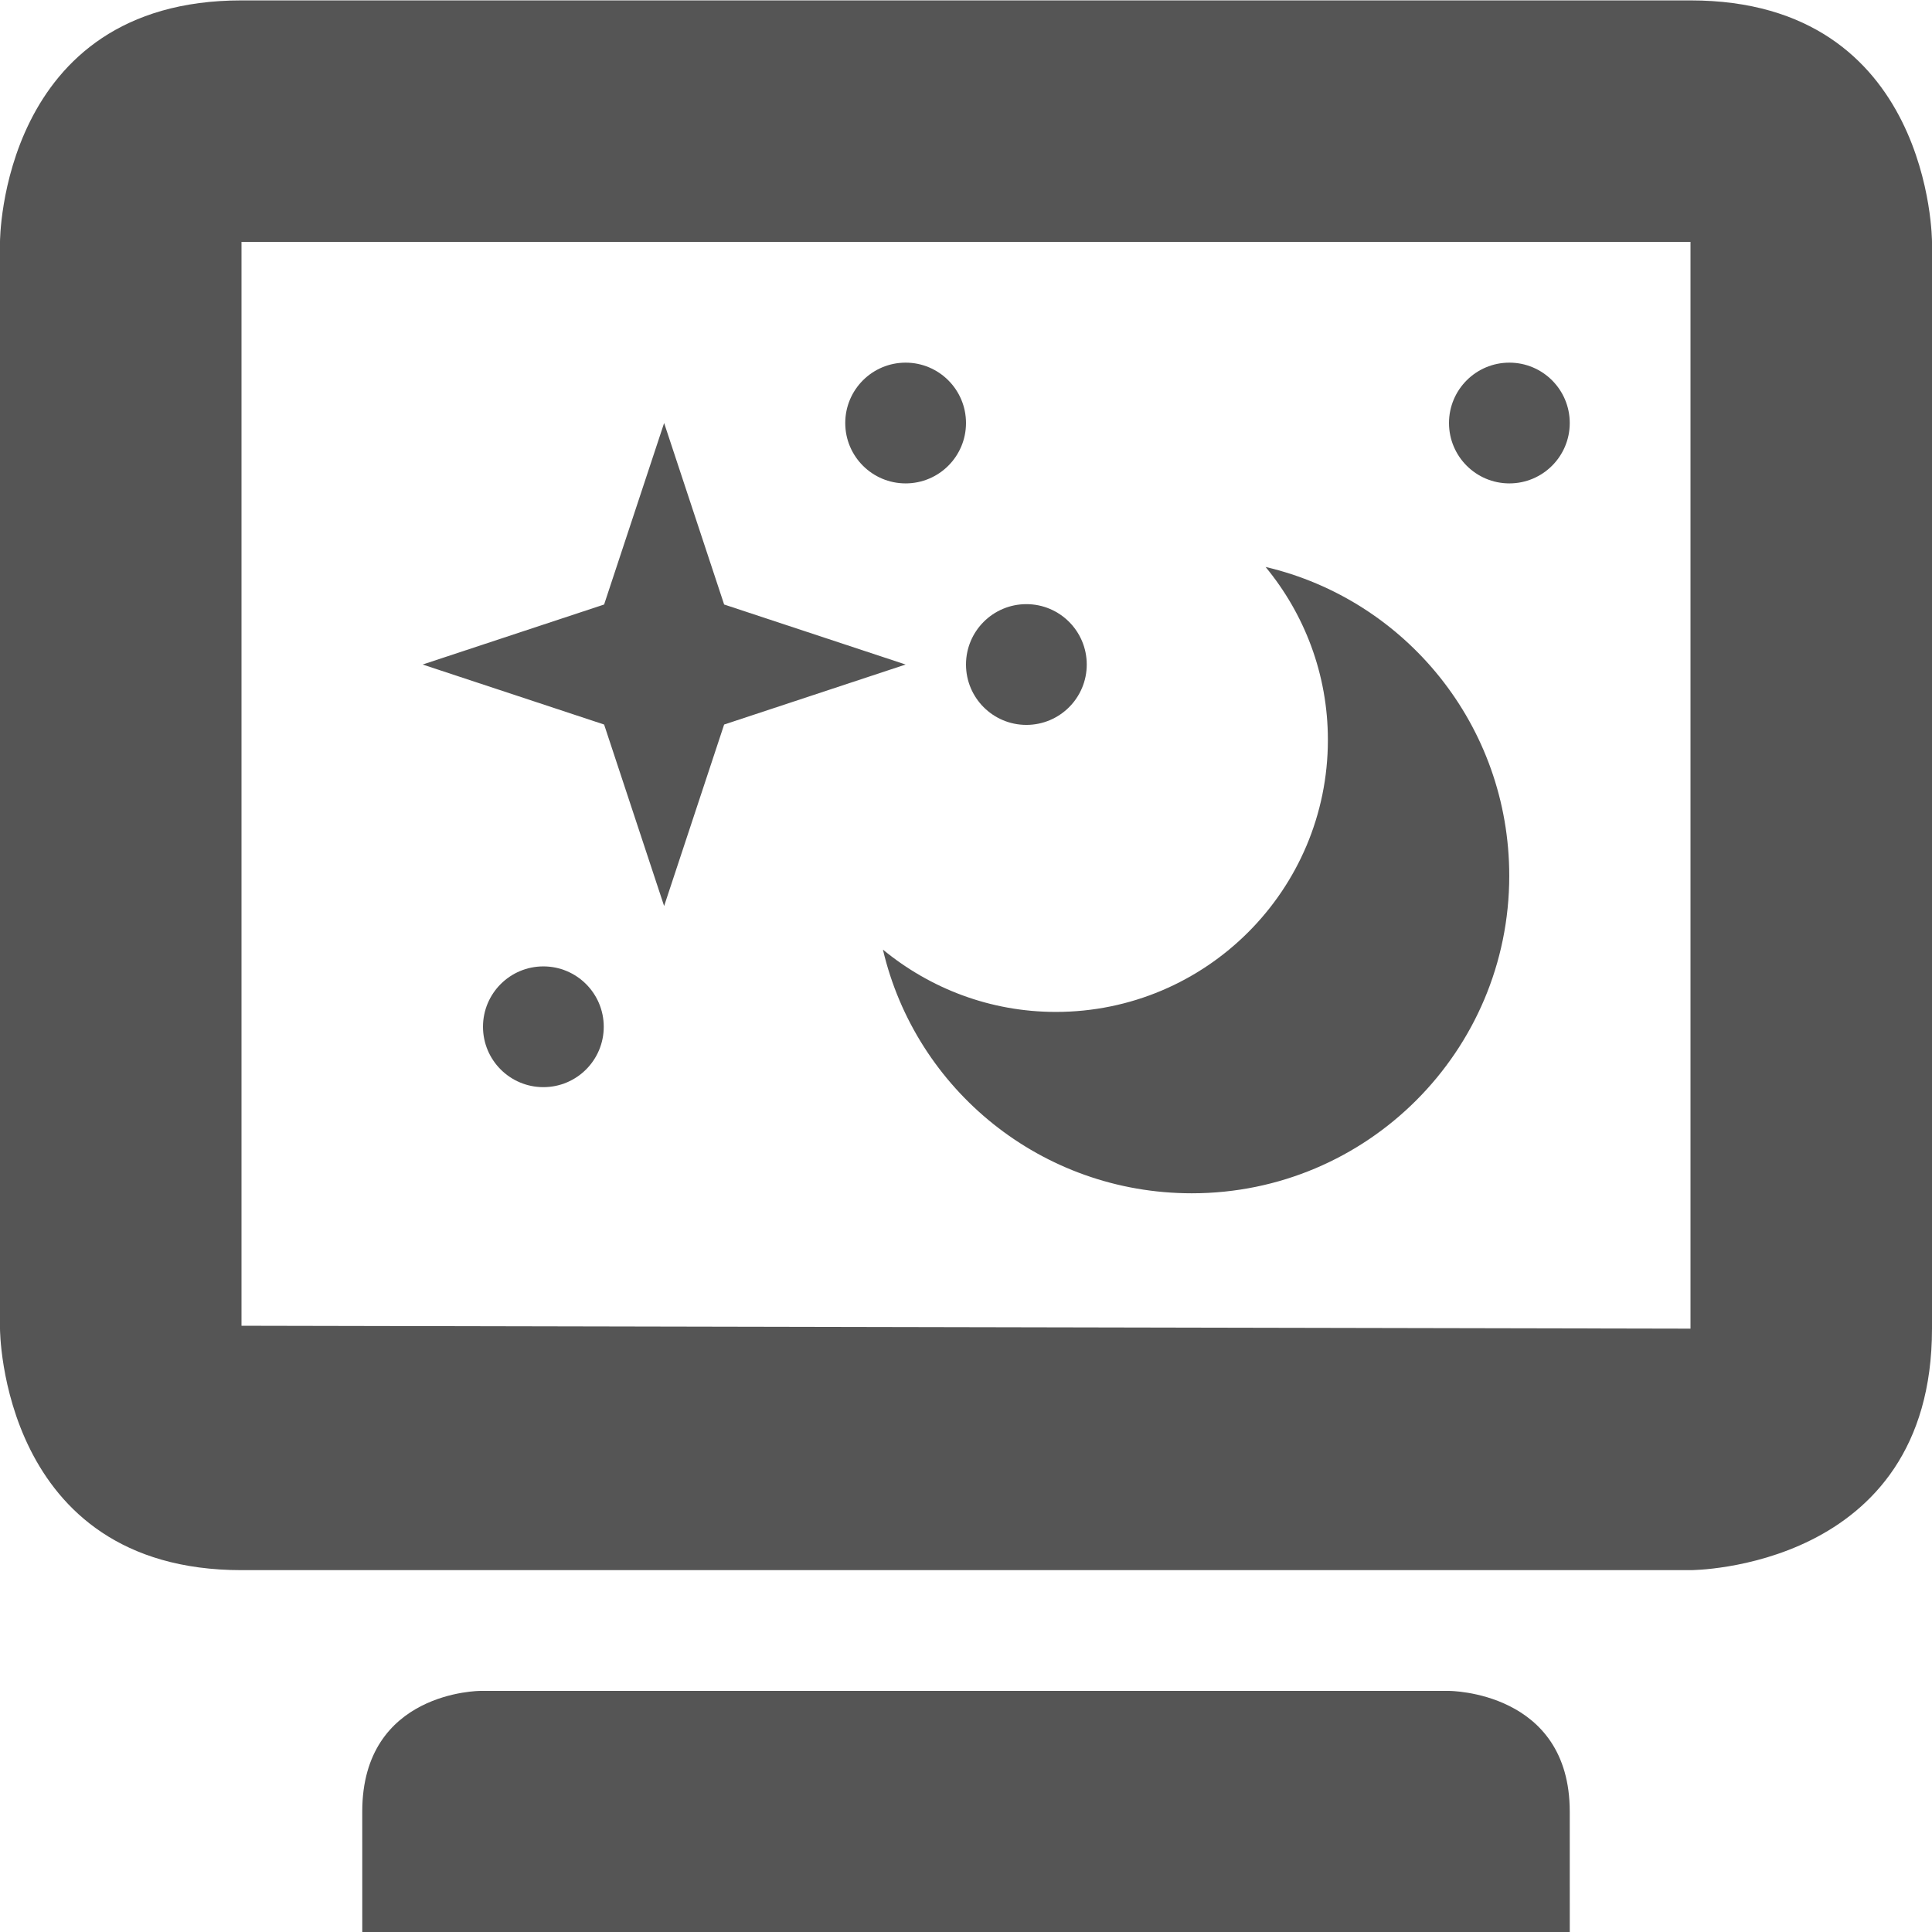
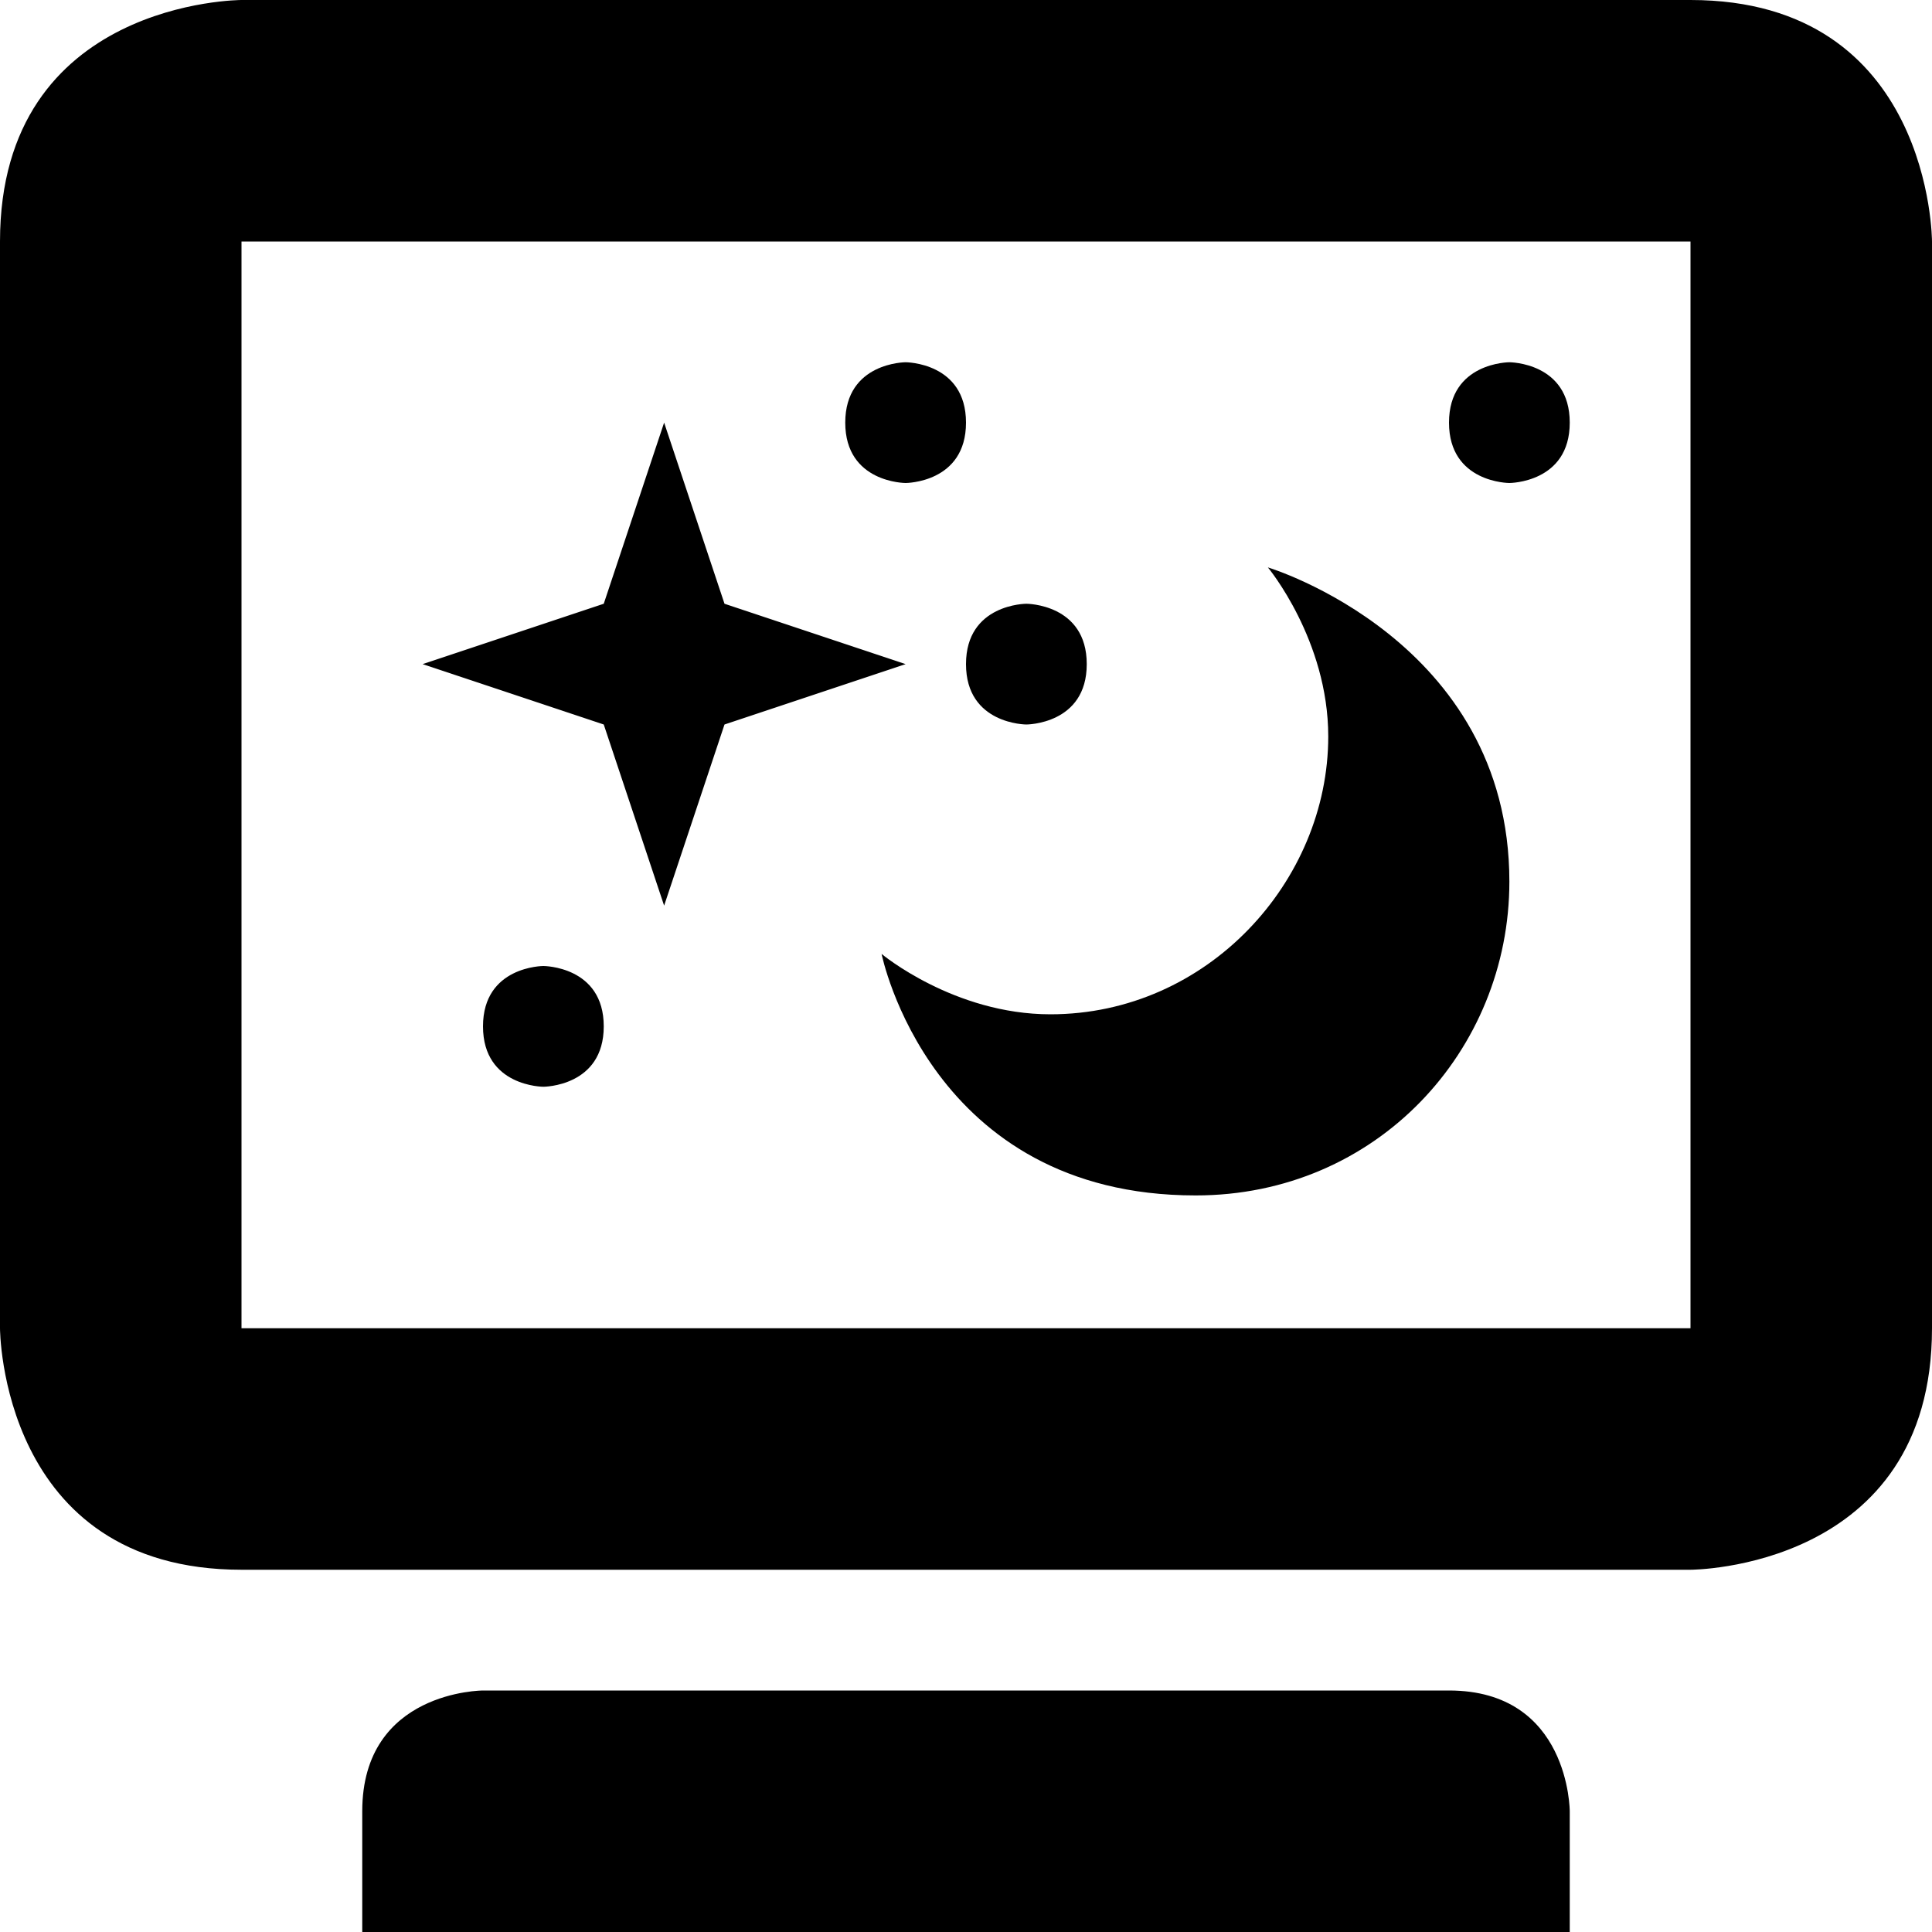
- <svg xmlns="http://www.w3.org/2000/svg" xmlns:ns1="http://www.openswatchbook.org/uri/2009/osb" height="16" id="svg7384" style="enable-background:new" version="1.1" width="16">
-   <defs id="defs7386">
-     <linearGradient id="linearGradient5606" ns1:paint="solid">
-       <stop id="stop5608" offset="0" style="stop-color:#000000;stop-opacity:1;" />
-     </linearGradient>
-     <filter id="filter7554" style="color-interpolation-filters:sRGB">
-       <feBlend id="feBlend7556" in2="BackgroundImage" mode="darken" />
-     </filter>
-   </defs>
-   <g id="layer9" style="display:inline" transform="translate(-765.0002,-60.9967)" />
-   <g id="layer10" style="display:inline;filter:url(#filter7554)" transform="translate(-765.0002,-60.9967)" />
-   <g id="layer1" style="display:inline" transform="translate(-524,-677.9967)" />
-   <g id="layer14" style="display:inline" transform="translate(-765.0002,-60.9967)" />
-   <g id="layer15" style="display:inline" transform="translate(-765.0002,-60.9967)" />
-   <g id="g71291" style="display:inline" transform="translate(-765.0002,-60.9967)" />
-   <g id="layer2" style="display:inline" transform="translate(-524,-527.9967)" />
-   <g id="g6058" style="display:inline" transform="translate(-524,-527.9967)">
-     <path d="m 534.481,532.692 c 0.321,0.389 0.516,0.887 0.516,1.432 0,1.244 -1.009,2.253 -2.253,2.253 -0.544,0 -1.042,-0.195 -1.432,-0.516 0.272,1.161 1.314,2.018 2.558,2.018 1.452,0 2.629,-1.177 2.629,-2.629 0,-1.244 -0.857,-2.286 -2.018,-2.558 z" id="path5549" style="color:#bebebe;display:inline;overflow:visible;visibility:visible;fill:#555555;fill-opacity:1;fill-rule:nonzero;stroke:none;stroke-width:1;marker:none;enable-background:accumulate" />
-     <rect height="1" id="rect5595" rx="0.5" ry="0.5" style="color:#bebebe;display:inline;overflow:visible;visibility:visible;fill:#555555;fill-opacity:1;fill-rule:nonzero;stroke:none;stroke-width:1;marker:none;enable-background:accumulate" width="1" x="531" y="531" />
-     <path d="M 529.5,535.5 529.003,533.997 527.5,533.5 529.003,533.003 529.5,531.5 l 0.497,1.503 1.503,0.497 -1.503,0.497 z" id="path11638" style="color:#000000;display:inline;overflow:visible;visibility:visible;fill:#555555;fill-opacity:1;fill-rule:nonzero;stroke:none;stroke-width:1;marker:none;enable-background:accumulate" />
-     <rect height="1" id="rect8197" rx="0.5" ry="0.5" style="color:#bebebe;display:inline;overflow:visible;visibility:visible;fill:#555555;fill-opacity:1;fill-rule:nonzero;stroke:none;stroke-width:1;marker:none;enable-background:accumulate" width="1" x="532" y="533" />
-     <rect height="1" id="rect8199" rx="0.5" ry="0.5" style="color:#bebebe;display:inline;overflow:visible;visibility:visible;fill:#555555;fill-opacity:1;fill-rule:nonzero;stroke:none;stroke-width:1;marker:none;enable-background:accumulate" width="1" x="536" y="531" />
-     <rect height="1" id="rect8201" rx="0.5" ry="0.5" style="color:#bebebe;display:inline;overflow:visible;visibility:visible;fill:#555555;fill-opacity:1;fill-rule:nonzero;stroke:none;stroke-width:1;marker:none;enable-background:accumulate" width="1" x="528" y="536" />
-     <path d="m 526,528 c -2,0 -2,2 -2,2 l 0,9 c 0,0 0,2 2,2 l 12,0 c 0,0 2,0 2,-2 l 0,-9 c 0,0 4.1e-4,-2 -2,-2 z m 0,2 12,0 0,9 -12,-0.024 z m 1,13 2e-4,0.997 10,0 L 537,543 c 0,-1 -1,-1 -1,-1 l -8.022,0 c 0,0 -0.978,0 -0.978,1 z" id="path7173-9" style="fill:#555555;fill-opacity:1;stroke:none" />
-   </g>
-   <g id="layer12" style="display:inline" transform="translate(-765.0002,-60.9967)" />
+ <svg xmlns="http://www.w3.org/2000/svg" height="16" width="16" id="svg2" version="1.1">
+   <defs id="defs16" />
+   <path id="path7192" d="M 2,0 C 2,0 0,0 0,2 l 0,9 c 0,0 0,2 2,2 l 12,0 c 0,0 2,0 2,-2 l 0,-9 c 0,0 0,-2 -2,-2 z m 0,2 12,0 0,9 -12,0 z M 7.5,3 C 7.5,3 7,3 7,3.5 7,4 7.5,4 7.5,4 7.5,4 8,4 8,3.5 8,3 7.5,3 7.5,3 Z m 5,0 C 12.5,3 12,3 12,3.5 12,4 12.5,4 12.5,4 12.5,4 13,4 13,3.5 13,3 12.5,3 12.5,3 Z M 5.5,3.5 5,5 3.5,5.5 5,6 5.5,7.5 6,6 7.5,5.5 6,5 Z m 5,1.199 c 0,0 0.5,0.601 0.5,1.4 0,1.2 -1.001,2.301 -2.301,2.301 C 7.9,8.4 7.301,7.9 7.301,7.9 c 0,0 0.399,2 2.6,2 C 11.4,9.901 12.5,8.701 12.5,7.301 12.5,5.3 10.5,4.699 10.5,4.699 Z M 8.5,5 C 8.5,5 8,5 8,5.5 8,6 8.5,6 8.5,6 8.5,6 9,6 9,5.5 9,5 8.5,5 8.5,5 Z m -4,3 C 4.5,8 4,8 4,8.5 4,9 4.5,9 4.5,9 4.5,9 5,9 5,8.5 5,8 4.5,8 4.5,8 Z M 4,14 c 0,0 -1,0 -1,1 l 0,1 10,0 0,-1 c 0,0 0,-1 -1,-1 z" />
</svg>
